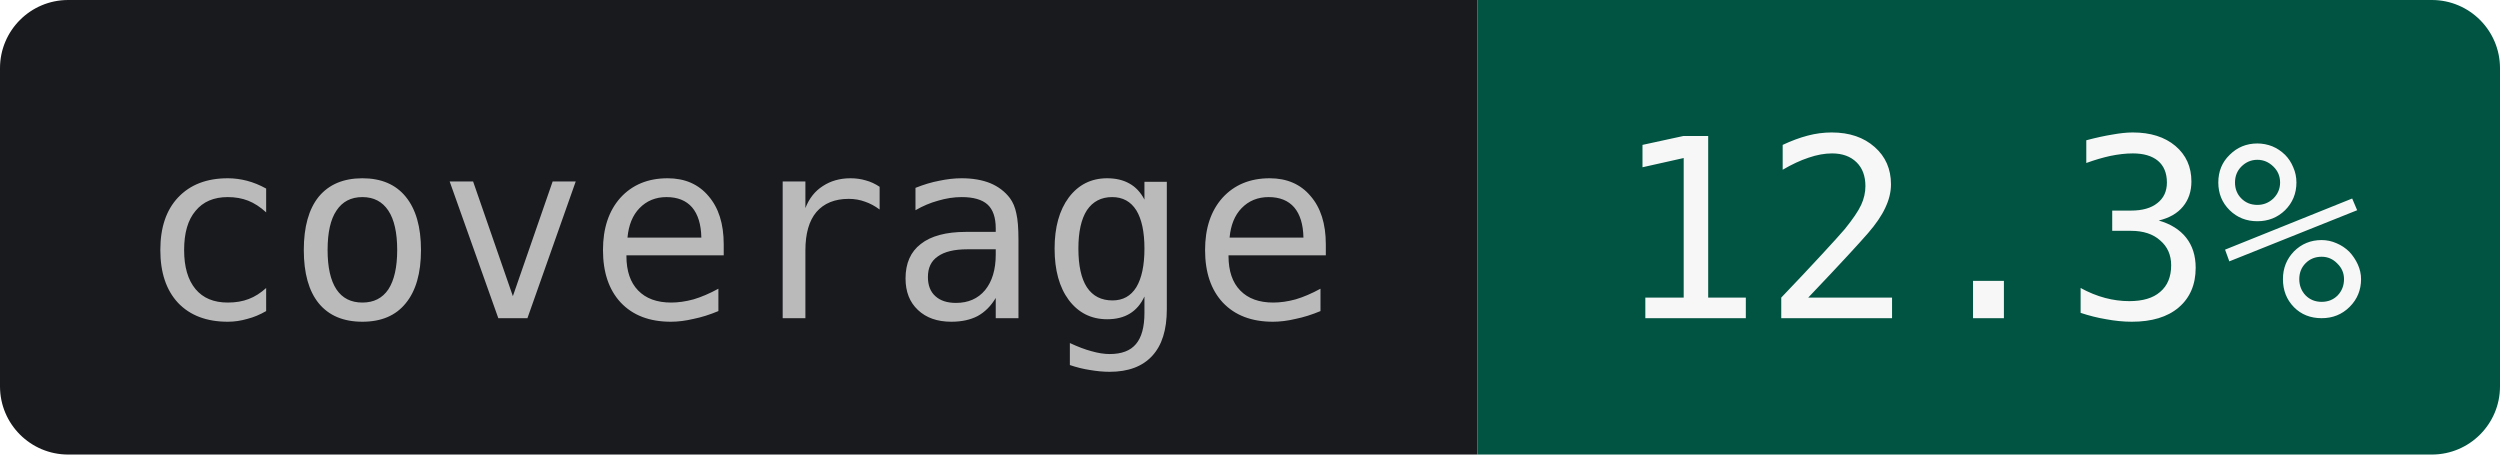
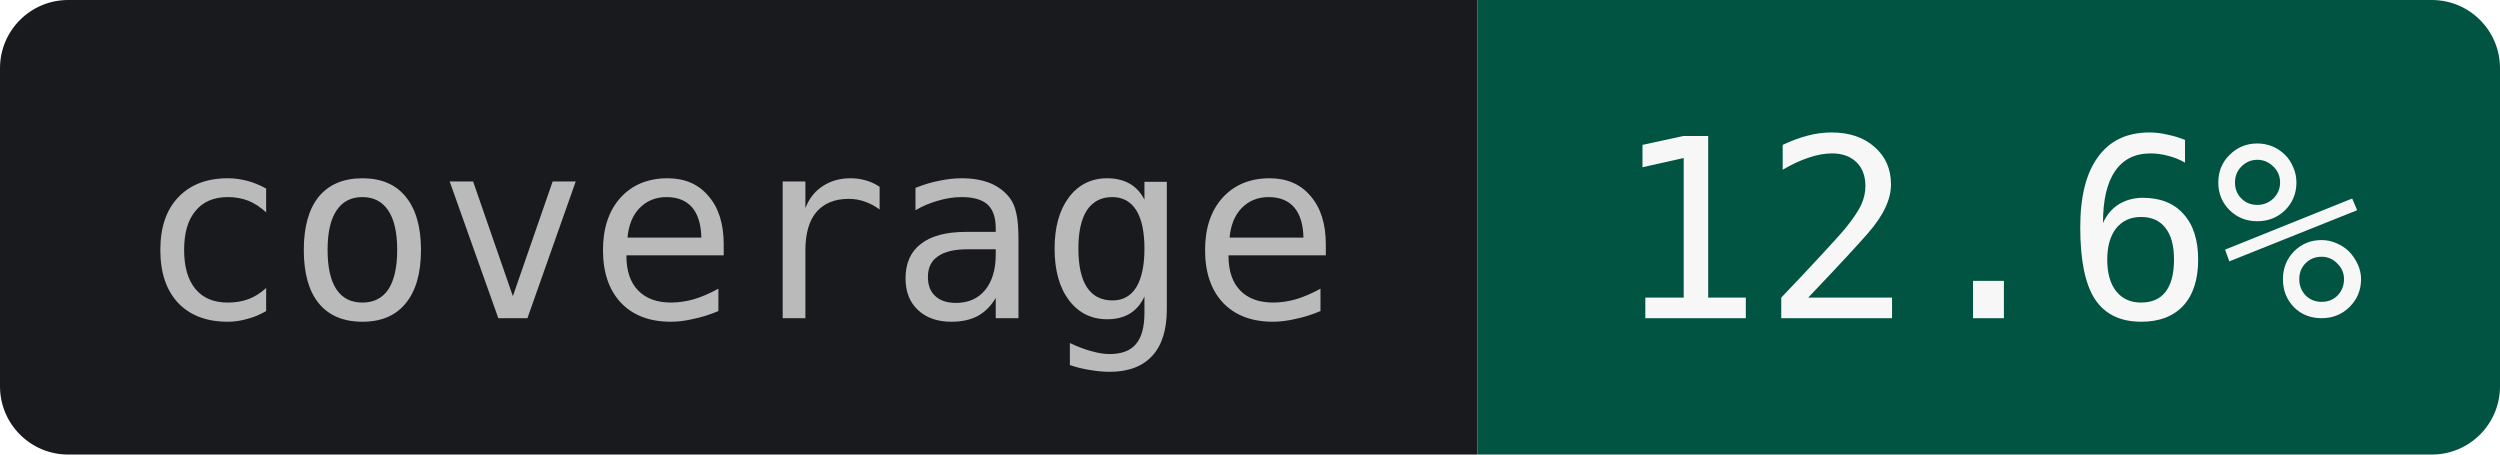
- <svg xmlns="http://www.w3.org/2000/svg" width="110" height="20" role="img" aria-label="coverage: 12.3%">
+ <svg xmlns="http://www.w3.org/2000/svg" width="110" height="20" role="img" aria-label="coverage: 12.6%">
  <clipPath id="r">
    <rect width="110" height="20" rx="3" />
  </clipPath>
  <g clip-path="url(#r)">
    <rect width="65" height="20" fill="#181A1D" />
    <rect x="65" width="45" height="20" fill="#005441" />
  </g>
  <g text-anchor="middle" font-family="JetBrains Mono,IBM Plex Mono,SFMono-Regular,Menlo,Consolas,monospace" font-size="11">
    <text x="32.5" y="14" fill="#BABABB">coverage</text>
-     <text x="87.5" y="14" fill="#F7F7F7">12.3%</text>
+     <text x="87.5" y="14" fill="#F7F7F7">12.6%</text>
  </g>
</svg>
